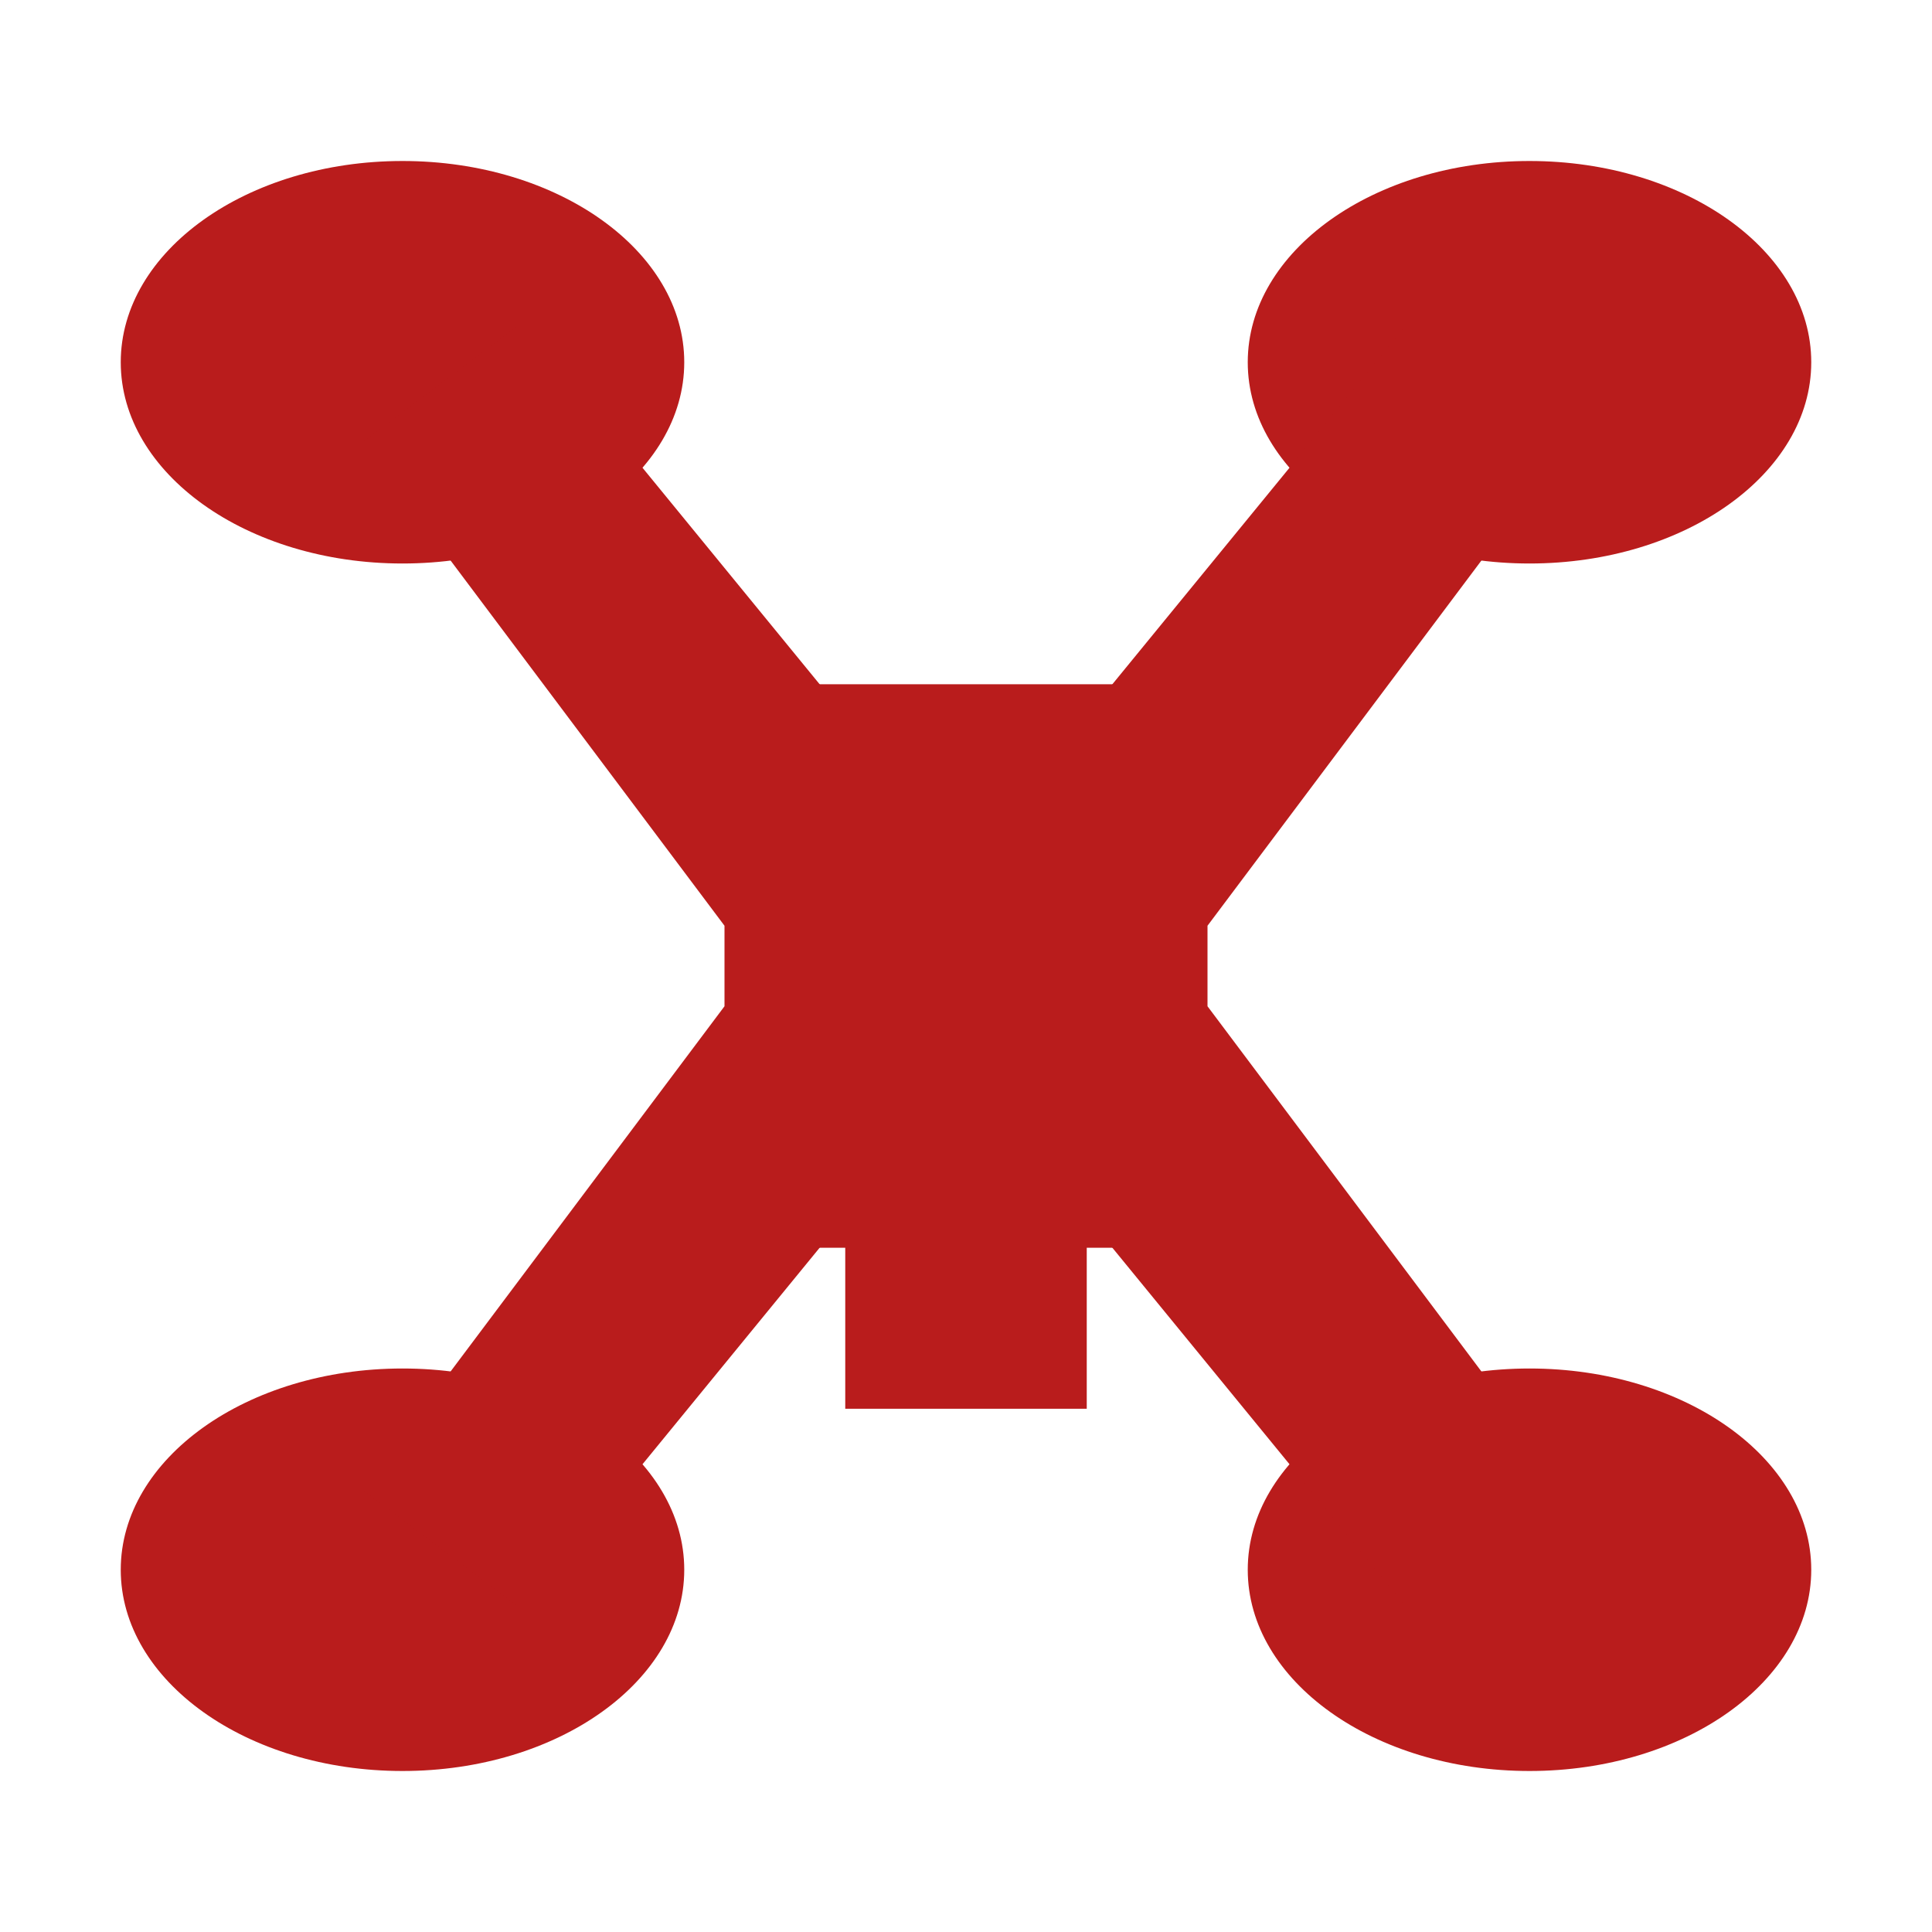
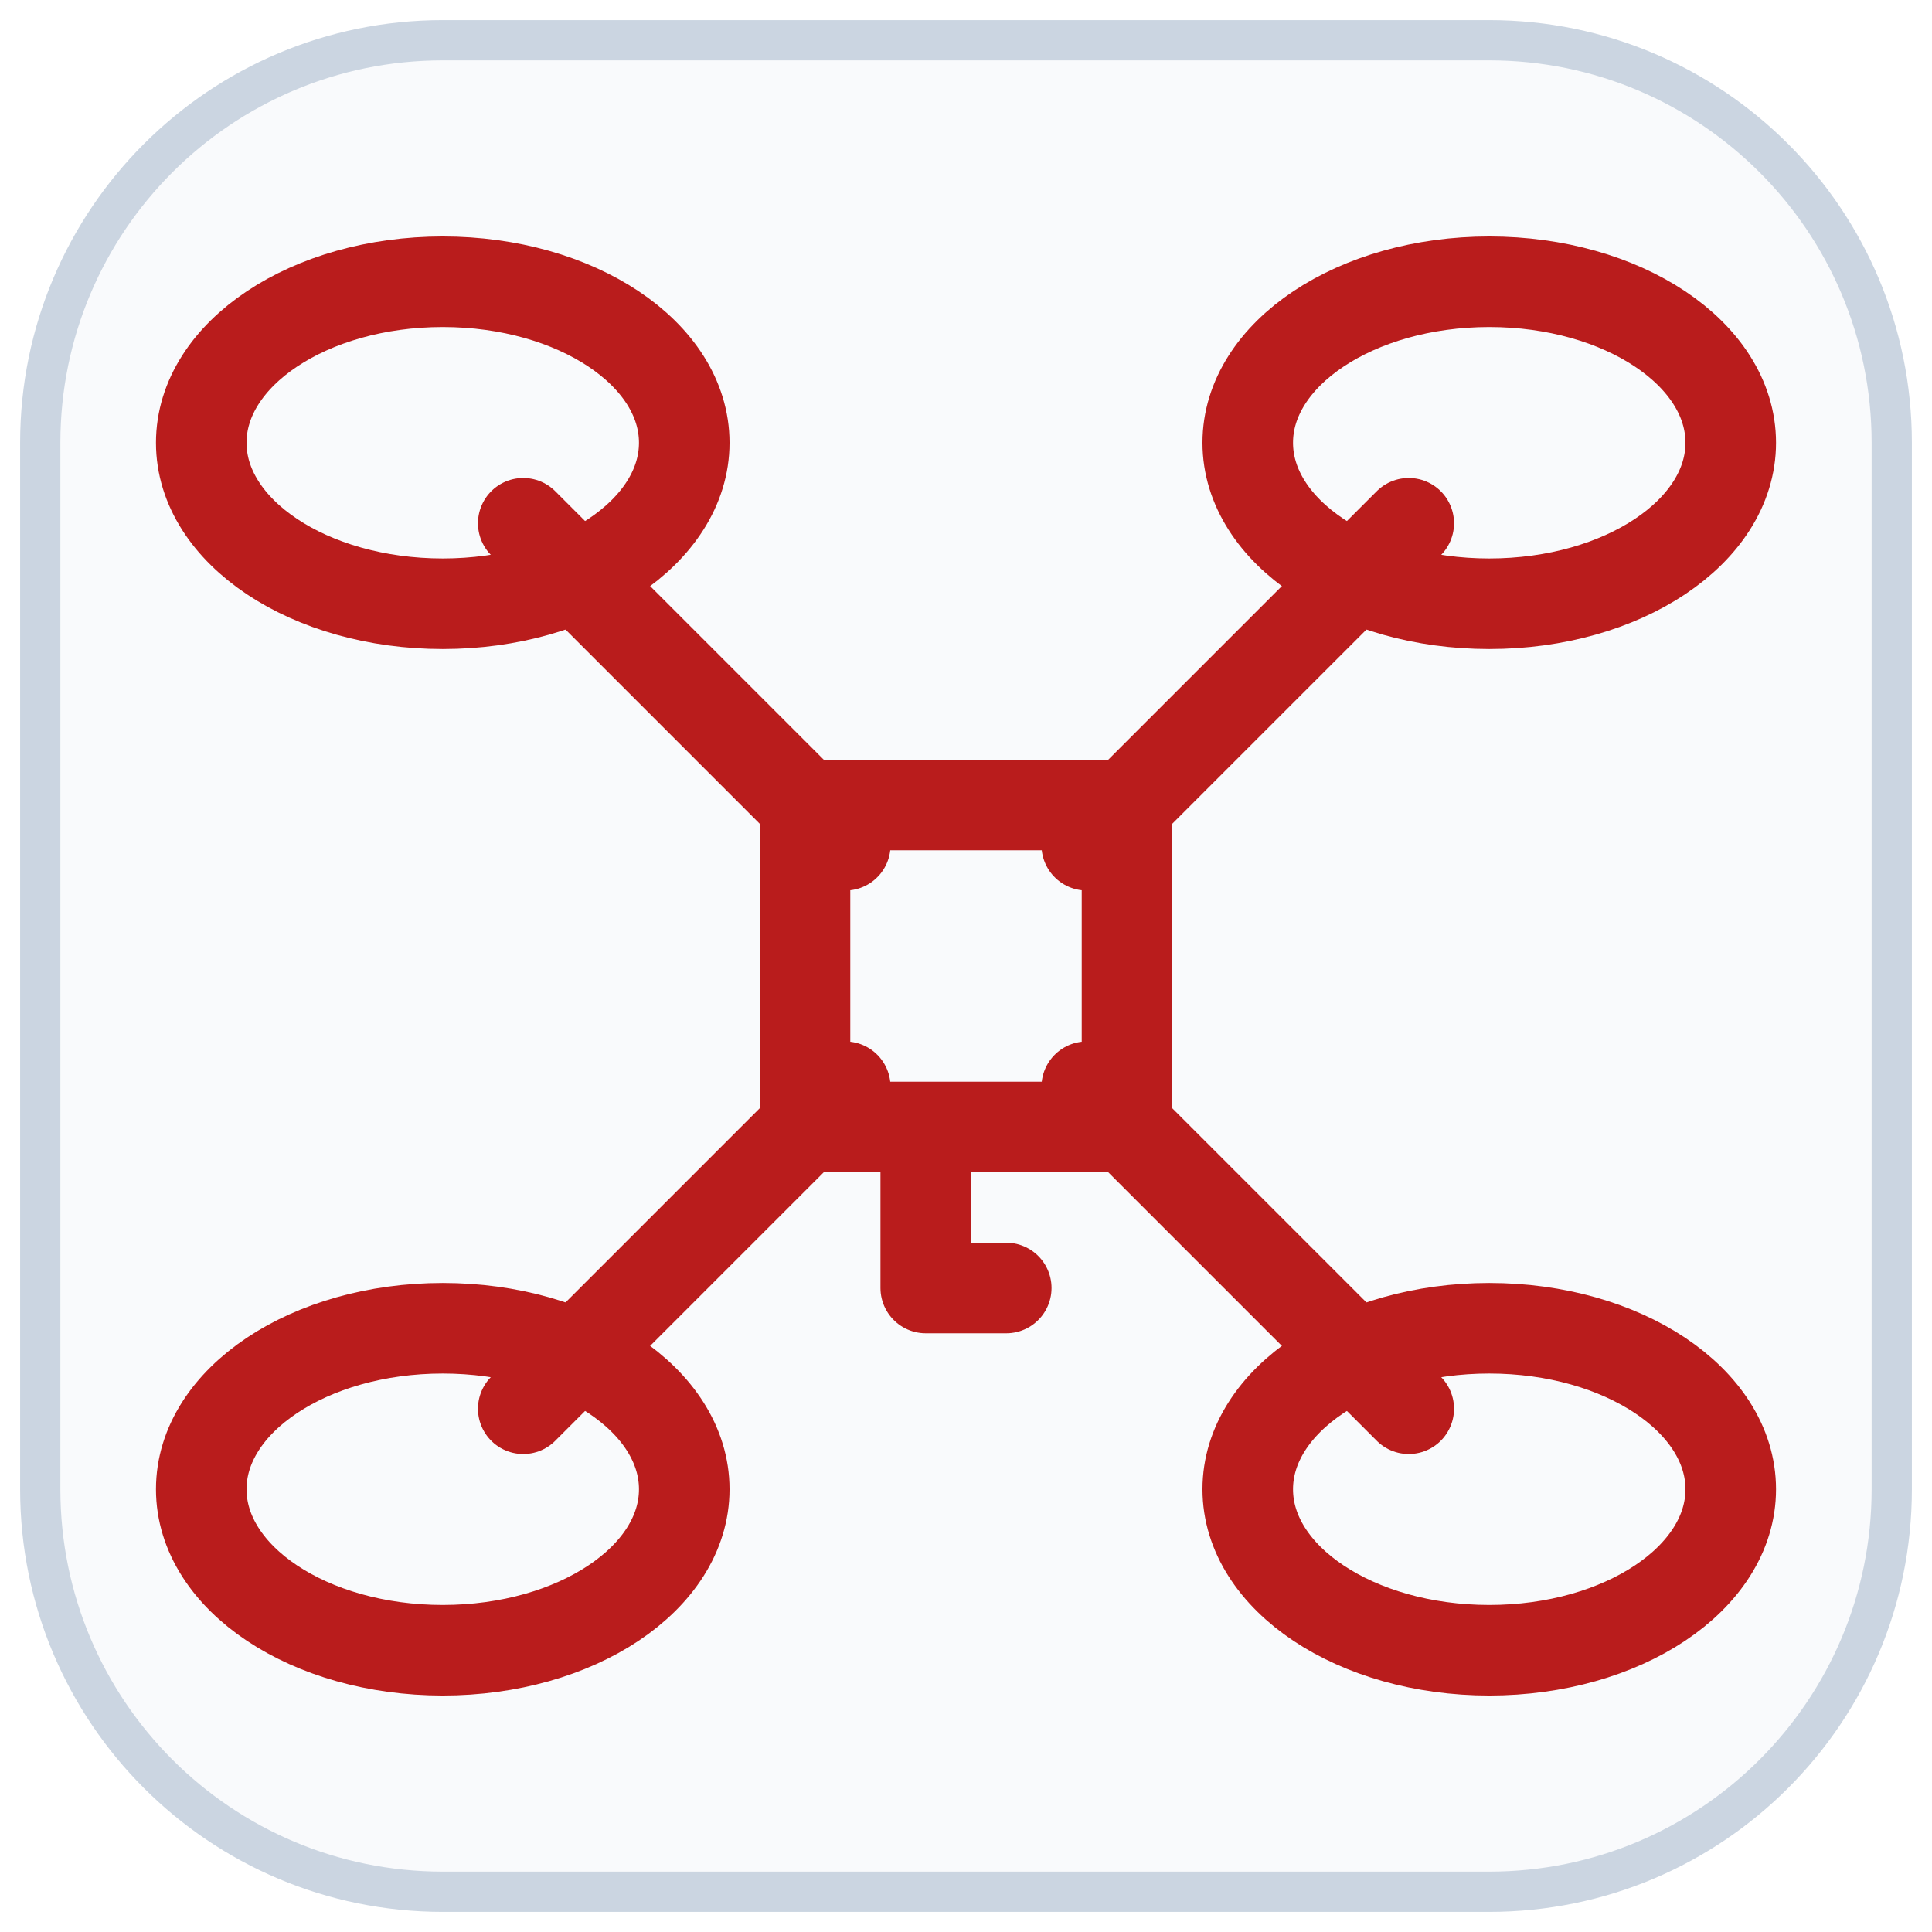
<svg xmlns="http://www.w3.org/2000/svg" viewBox="0 0 48 48">
-   <g fill="#b91c1c">
-     <path d="M3 9a7 5 0 1 1 14 0A7 5 0 1 1 3 9Zm28 0a7 5 0 1 1 14 0 7 5 0 1 1-14 0ZM3 39a7 5 0 1 1 14 0A7 5 0 1 1 3 39Zm28 0a7 5 0 1 1 14 0 7 5 0 1 1-14 0Z" />
-     <path d="m9 11 4-3 9 11h4L35 8l4 3-9 12v2l9 12-4 3-9-11h-4l-9 11-4-3 9-12v-2Z" />
-     <path d="M19 17h10v14H19Zm2 14h6v4h-6Z" />
+   <rect x="1" y="1" width="46" height="46" rx="10" fill="#f8fafc" fill-opacity=".96" stroke="#cbd5e1" />
+   <g fill="none" stroke="#b91c1c" stroke-width="2.25" stroke-linecap="round" stroke-linejoin="round">
+     <path d="m13 13 8 8m6 0 8-8M13 35l8-8m6 0 8 8M20 20h8v8h-8Zm3 8v4h2" />
+     <ellipse cx="11" cy="11" rx="6" ry="4" />
+     <ellipse cx="37" cy="11" rx="6" ry="4" />
+     <ellipse cx="11" cy="37" rx="6" ry="4" />
+     <ellipse cx="37" cy="37" rx="6" ry="4" />
  </g>
</svg>
